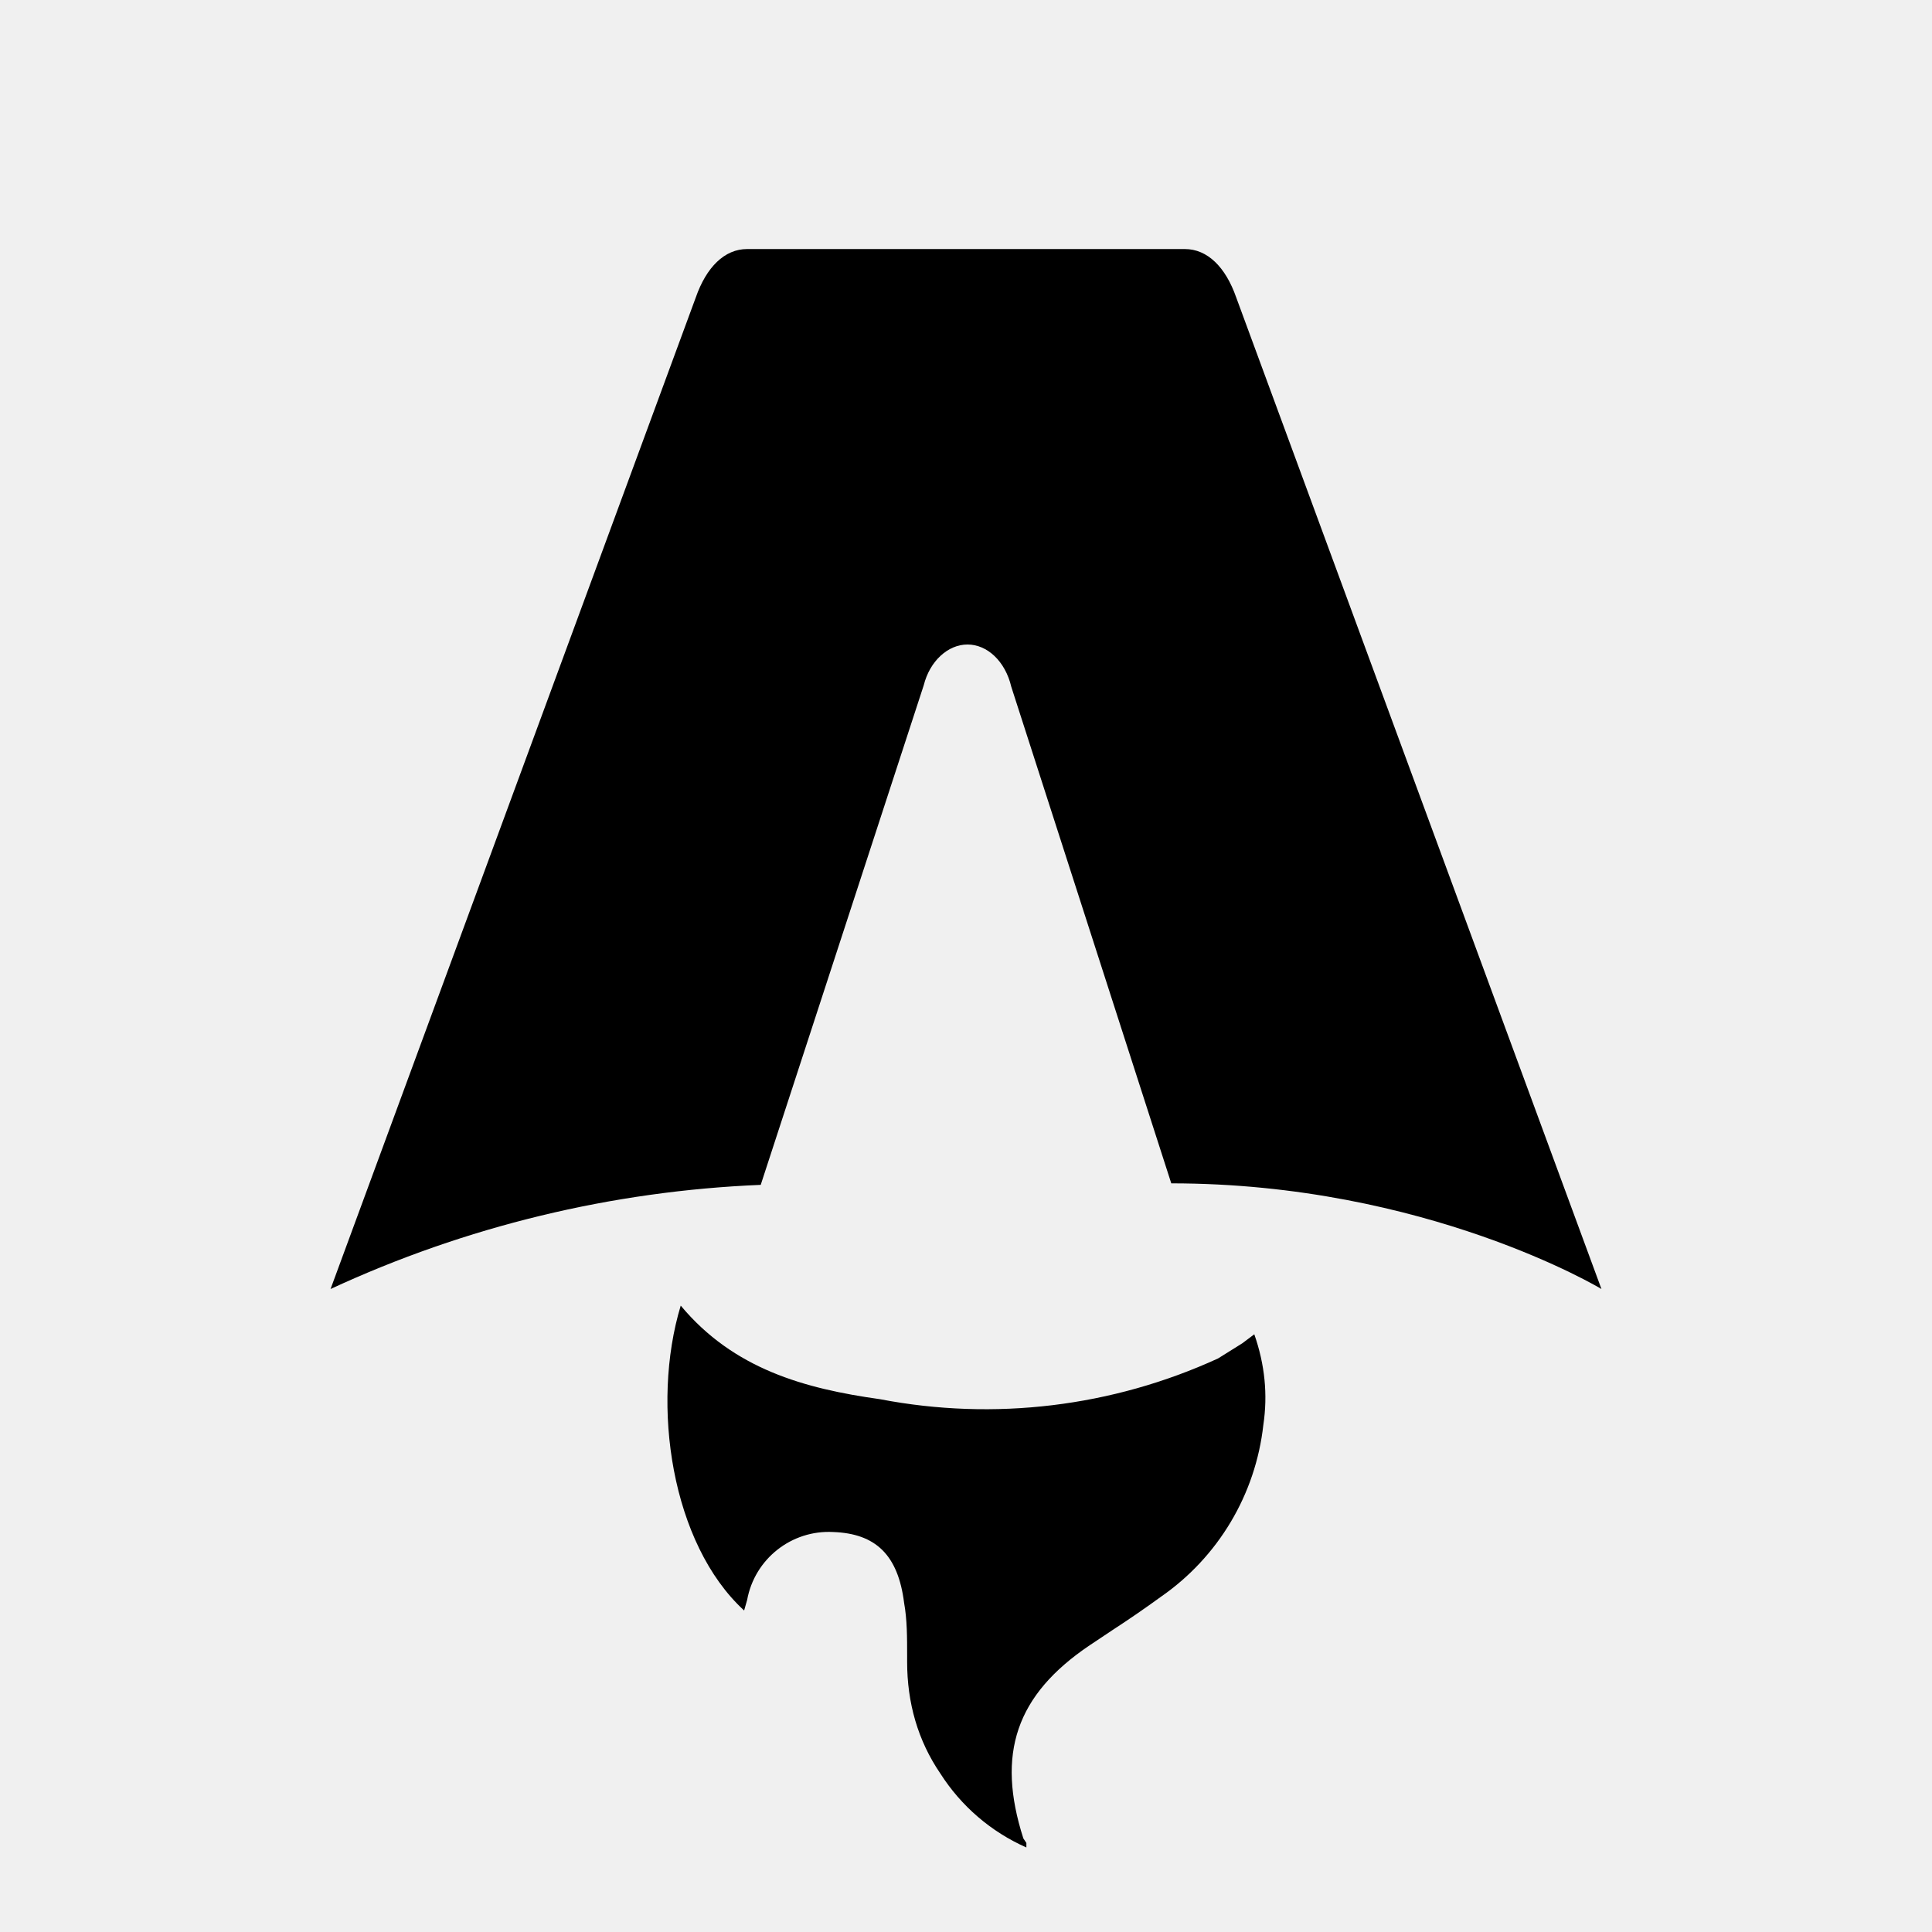
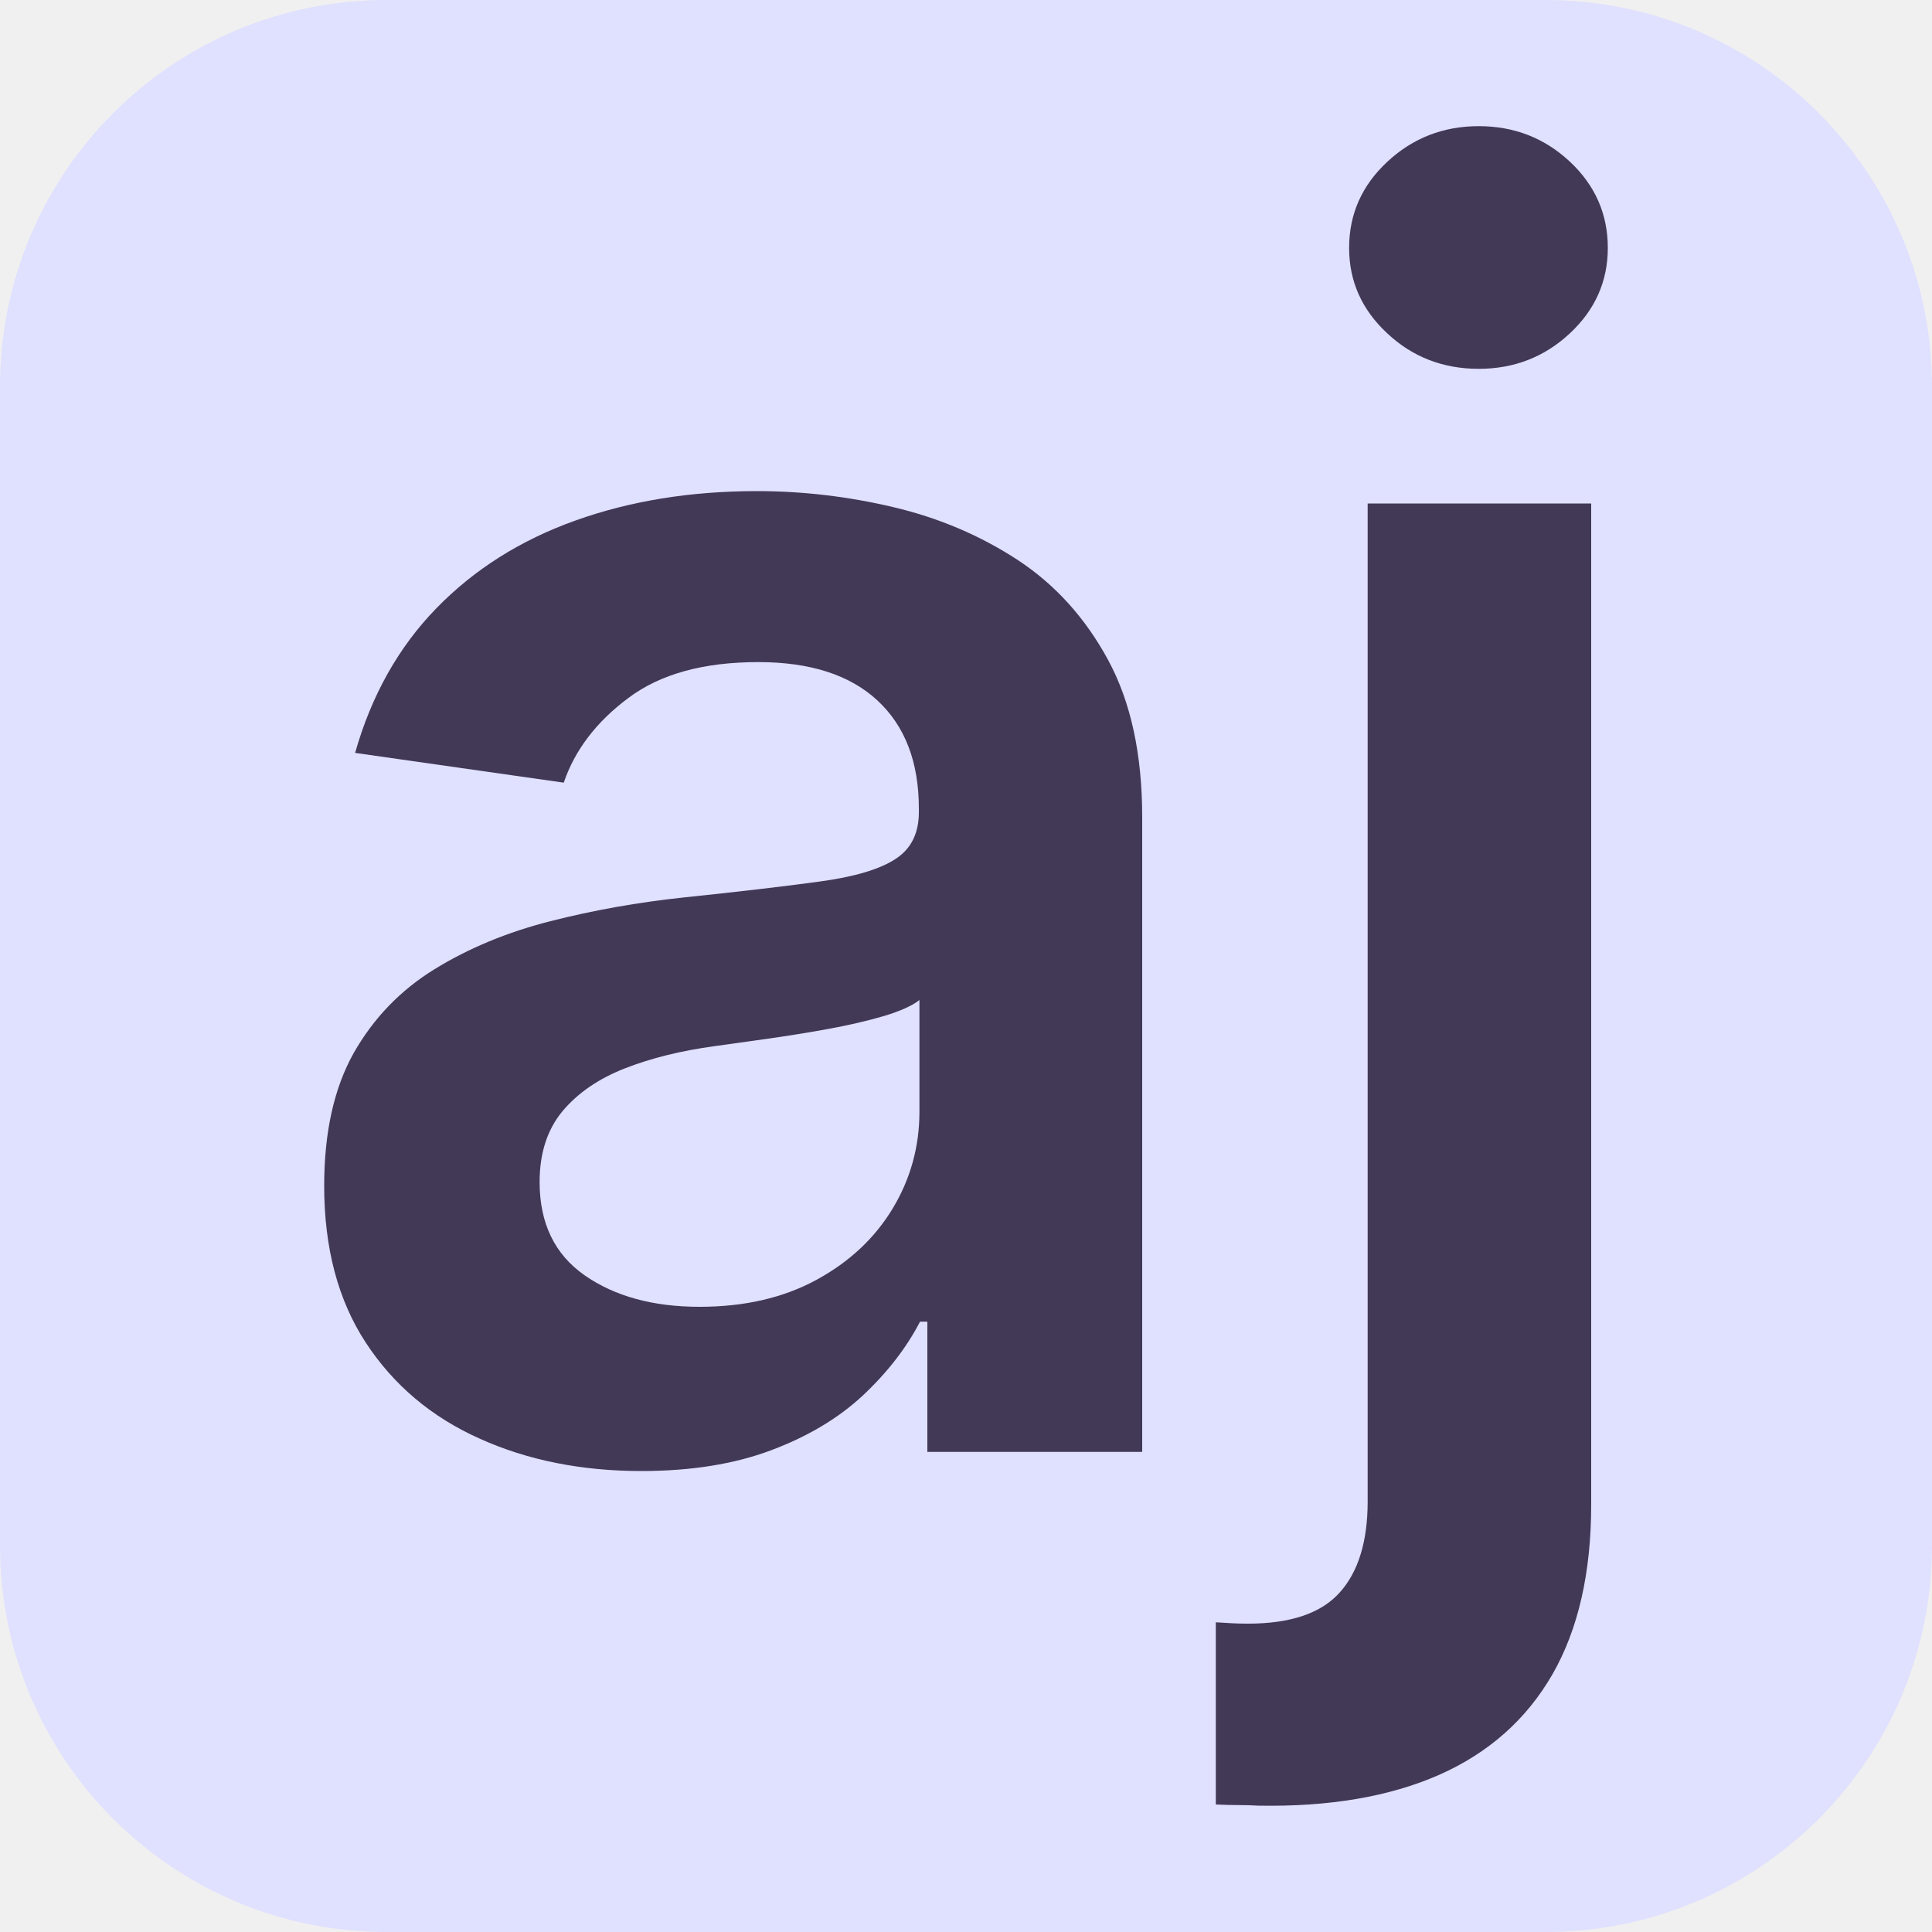
- <svg xmlns="http://www.w3.org/2000/svg" fill="none" viewBox="0 0 128 128">
-   <path d="M50.4 78.5a75.1 75.1 0 0 0-28.5 6.9l24.2-65.7c.7-2 1.9-3.2 3.4-3.2h29c1.5 0 2.7 1.2 3.4 3.2l24.2 65.7s-11.6-7-28.5-7L67 45.5c-.4-1.7-1.6-2.8-2.9-2.8-1.3 0-2.5 1.1-2.9 2.7L50.4 78.5Zm-1.1 28.2Zm-4.2-20.2c-2 6.6-.6 15.8 4.2 20.2a17.5 17.5 0 0 1 .2-.7 5.5 5.5 0 0 1 5.7-4.5c2.8.1 4.3 1.5 4.7 4.7.2 1.1.2 2.3.2 3.5v.4c0 2.7.7 5.2 2.2 7.4a13 13 0 0 0 5.7 4.9v-.3l-.2-.3c-1.8-5.6-.5-9.5 4.4-12.8l1.5-1a73 73 0 0 0 3.2-2.2 16 16 0 0 0 6.8-11.4c.3-2 .1-4-.6-6l-.8.6-1.6 1a37 37 0 0 1-22.4 2.7c-5-.7-9.7-2-13.2-6.2Z" />
+ <svg xmlns="http://www.w3.org/2000/svg" viewBox="0 0 100 100">
+   <rect width="100" height="100" fill="#3faf9fa" rx="20" />
+   <path fill="#413956" d="M33.2 76.14q-4.66 0-8.38-1.68-3.73-1.67-5.89-4.97-2.15-3.29-2.15-8.11 0-4.16 1.53-6.88 1.54-2.71 4.19-4.34 2.65-1.63 5.99-2.48 3.34-.85 6.92-1.23 4.31-.45 7-.82 2.68-.36 3.91-1.15 1.24-.78 1.24-2.44v-.19q0-3.61-2.15-5.6-2.14-1.98-6.16-1.98-4.26 0-6.73 1.86-2.48 1.85-3.34 4.38l-10.8-1.54q1.27-4.47 4.21-7.49 2.94-3.02 7.2-4.54 4.25-1.52 9.39-1.52 3.55 0 7.06.83 3.52.83 6.43 2.73 2.91 1.91 4.68 5.17 1.77 3.26 1.77 8.15v32.85H48v-6.74h-.38q-1.06 2.04-2.96 3.82-1.9 1.77-4.76 2.84-2.86 1.07-6.7 1.07Zm3.01-8.5q3.48 0 6.04-1.39t3.95-3.69q1.39-2.3 1.39-5.02v-5.78q-.55.44-1.84.83-1.3.38-2.89.67-1.6.29-3.17.51-1.56.22-2.71.38-2.59.35-4.64 1.15-2.04.8-3.23 2.22-1.18 1.43-1.18 3.66 0 3.2 2.33 4.83 2.34 1.63 5.95 1.63Zm34.58 10.07V26.06h11.57v51.81q0 5.3-2.01 8.8-2.02 3.5-5.87 5.2-3.85 1.69-9.35 1.59-.51-.03-1.04-.03-.52 0-1.16-.03v-9.43q.48.03.86.05.38.02.8.02 3.32 0 4.76-1.62 1.44-1.61 1.44-4.71Zm5.75-58.62q-2.78 0-4.74-1.84-1.97-1.83-1.97-4.42 0-2.62 1.98-4.46 1.98-1.84 4.73-1.84 2.75 0 4.72 1.84 1.96 1.84 1.96 4.46 0 2.59-1.96 4.42-1.97 1.84-4.72 1.84Z" />
  <style>
-         path { fill: #000; }
+         path { fill: #413956; }
+         rect { fill: #E0E0FF; }
        @media (prefers-color-scheme: dark) {
-             path { fill: #FFF; }
+             path { fill: #E0E0FF; }
+             rect { fill: #413956; }
        }
    </style>
</svg>
